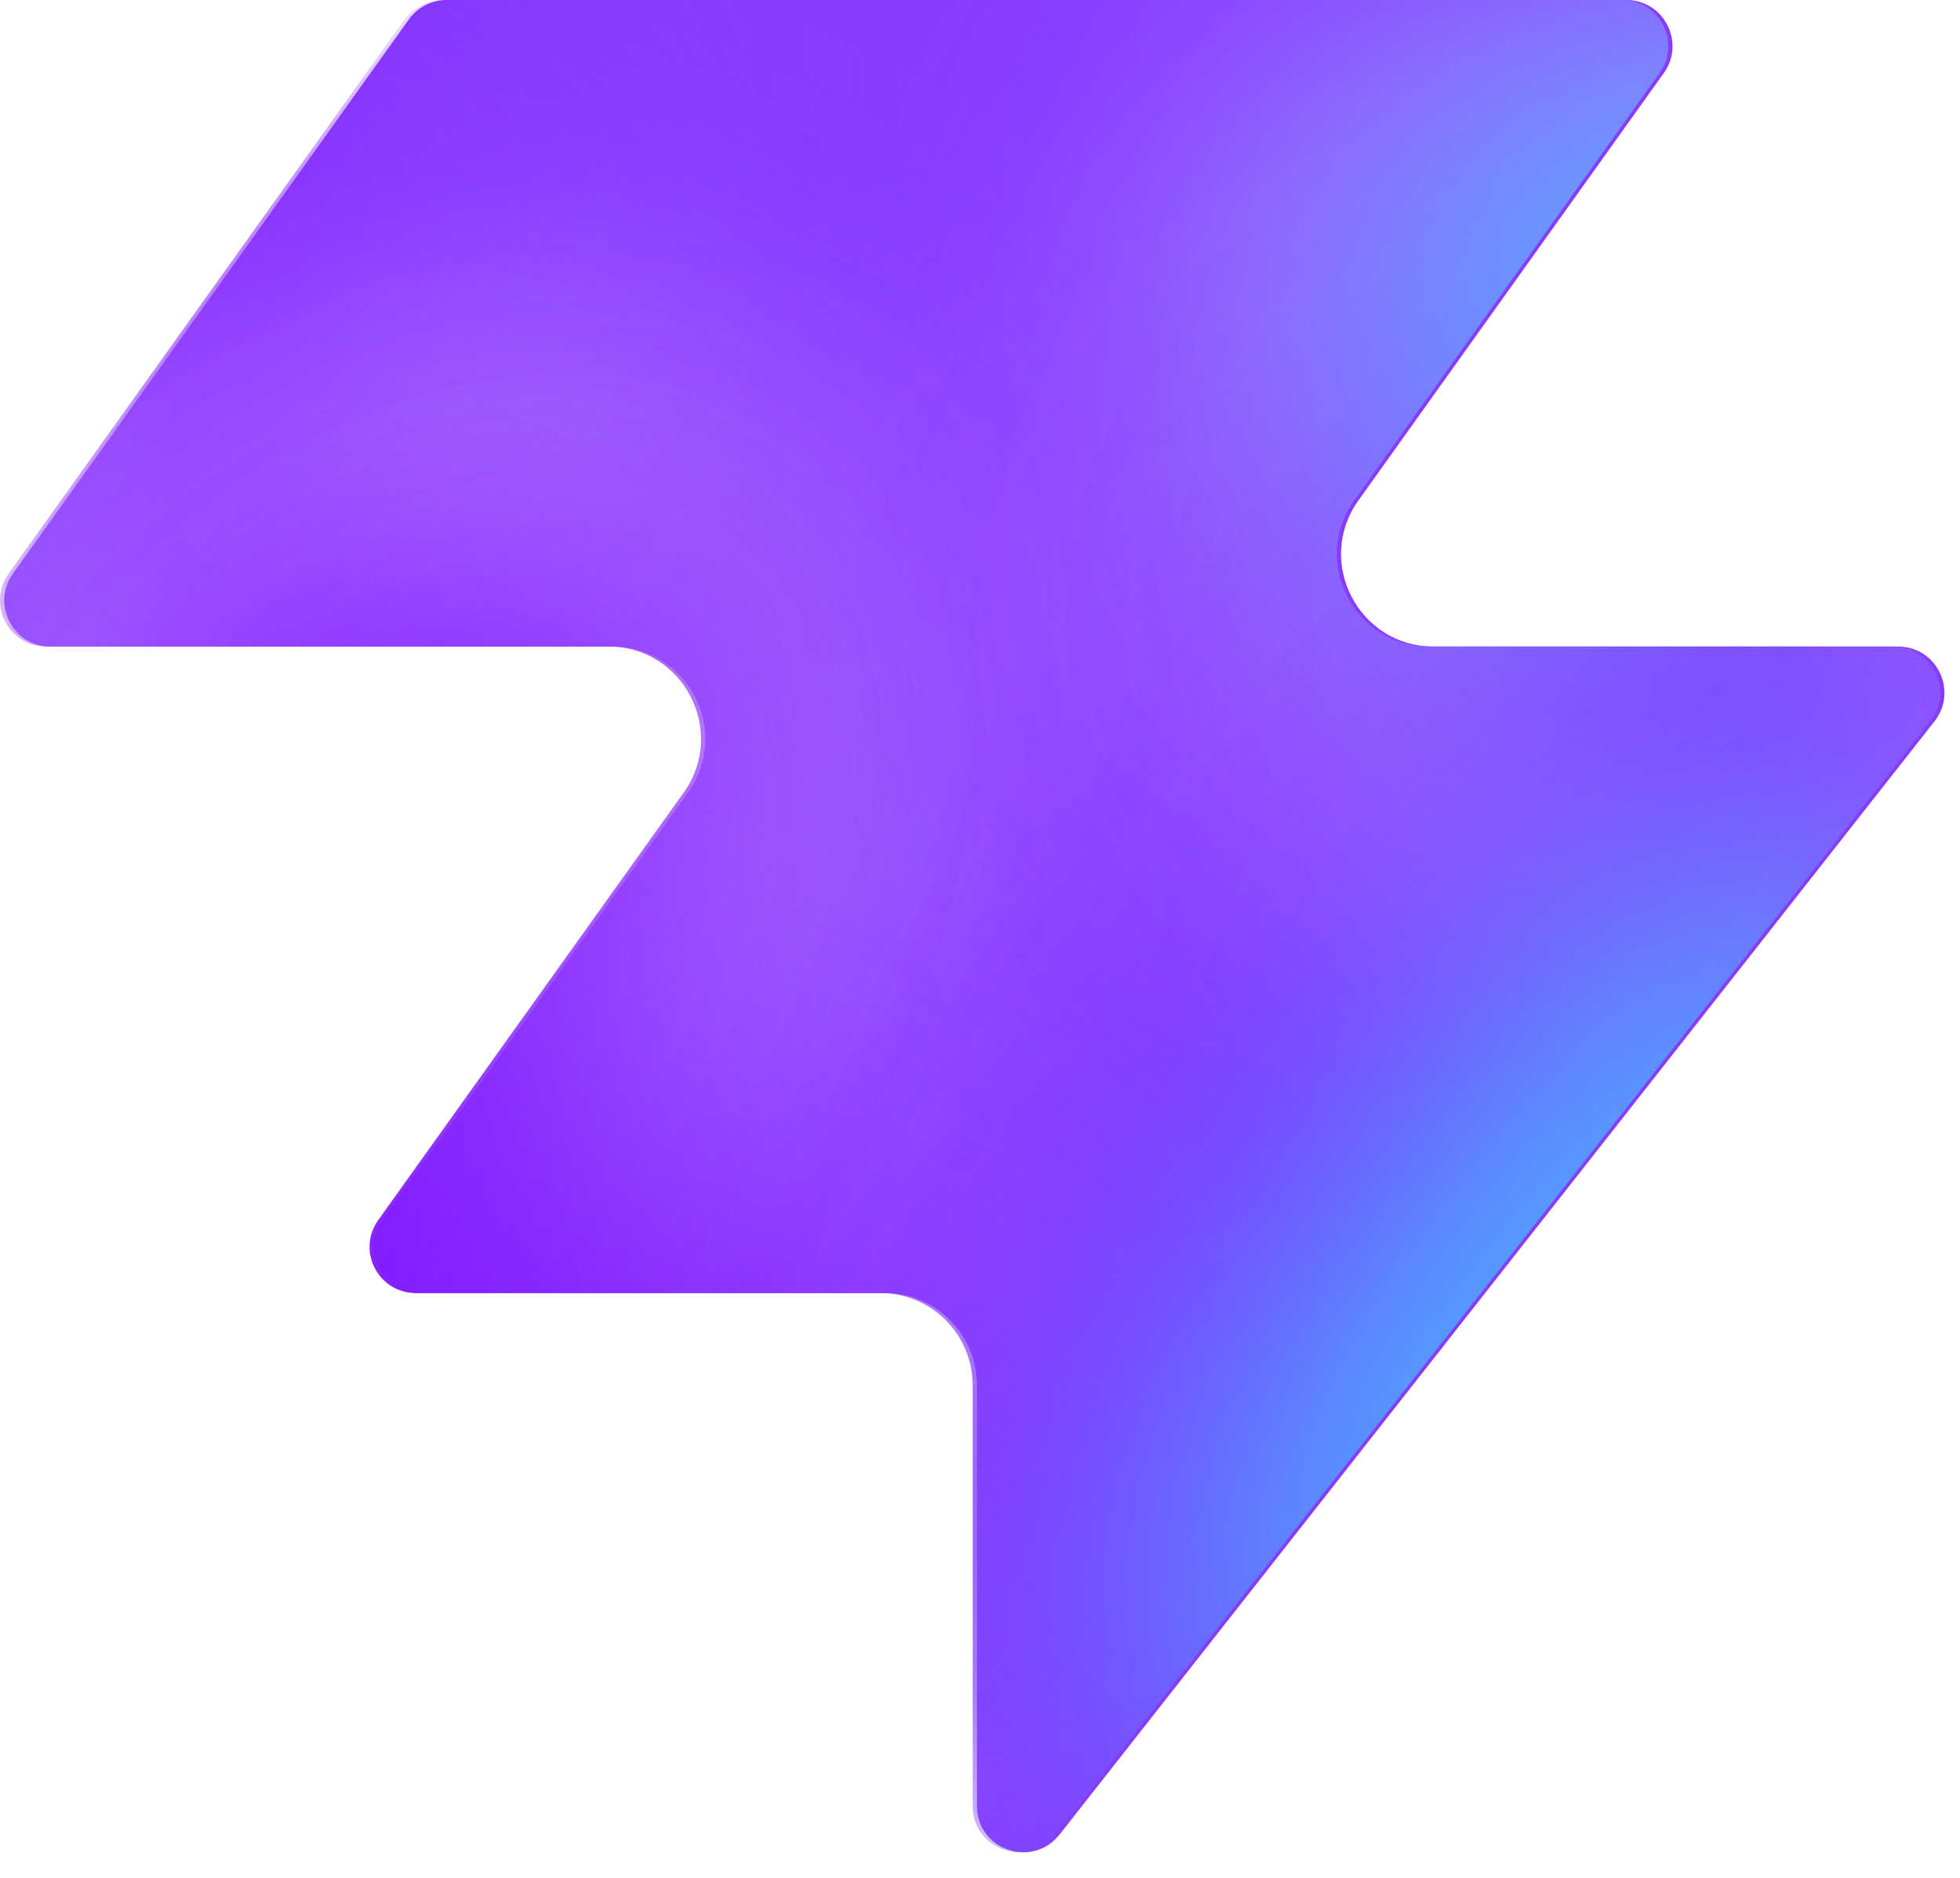
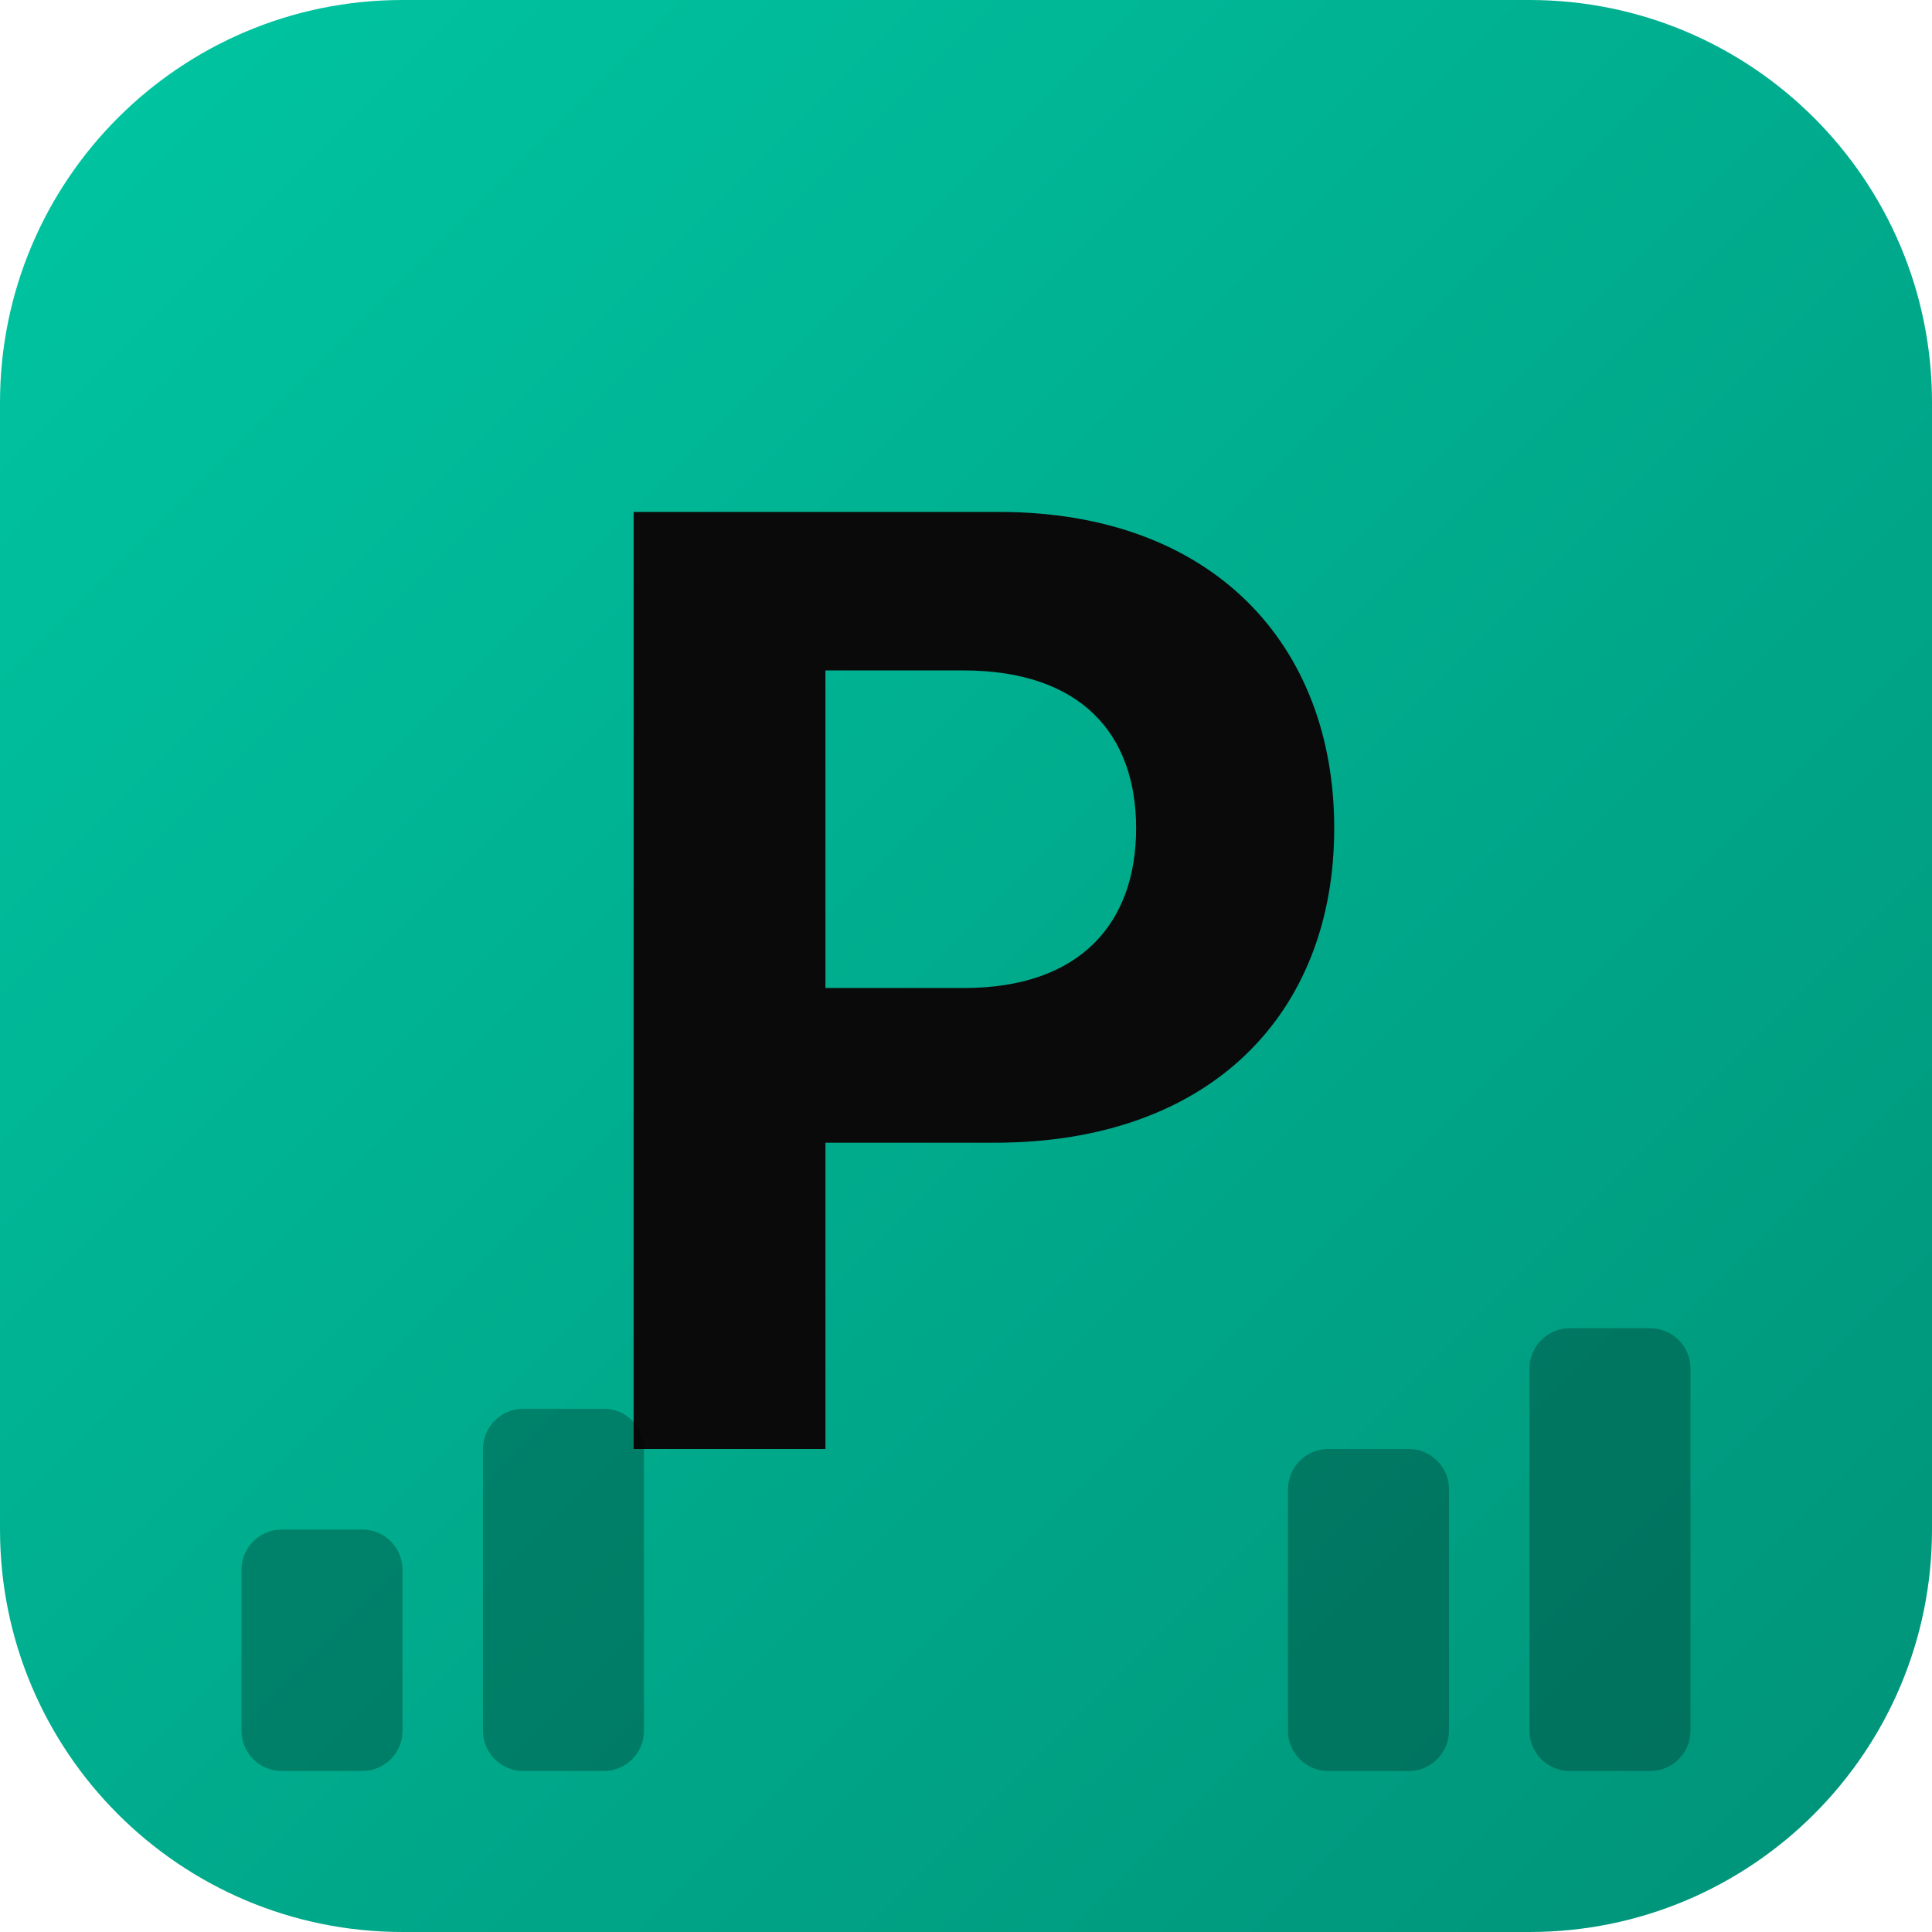
- <svg xmlns="http://www.w3.org/2000/svg" width="48" height="46" fill="none" viewBox="0 0 48 46">
-   <path fill="#863bff" d="M25.946 44.938c-.664.845-2.021.375-2.021-.698V33.937a2.26 2.26 0 0 0-2.262-2.262H10.287c-.92 0-1.456-1.04-.92-1.788l7.48-10.471c1.07-1.497 0-3.578-1.842-3.578H1.237c-.92 0-1.456-1.04-.92-1.788L10.013.474c.214-.297.556-.474.92-.474h28.894c.92 0 1.456 1.04.92 1.788l-7.48 10.471c-1.07 1.498 0 3.579 1.842 3.579h11.377c.943 0 1.473 1.088.89 1.83L25.947 44.94z" style="fill:#863bff;fill:color(display-p3 .525 .23 1);fill-opacity:1" />
-   <mask id="a" width="48" height="46" x="0" y="0" maskUnits="userSpaceOnUse" style="mask-type:alpha">
-     <path fill="#000" d="M25.842 44.938c-.664.844-2.021.375-2.021-.698V33.937a2.26 2.26 0 0 0-2.262-2.262H10.183c-.92 0-1.456-1.04-.92-1.788l7.48-10.471c1.07-1.498 0-3.579-1.842-3.579H1.133c-.92 0-1.456-1.04-.92-1.787L9.91.473c.214-.297.556-.474.92-.474h28.894c.92 0 1.456 1.04.92 1.788l-7.48 10.471c-1.07 1.498 0 3.578 1.842 3.578h11.377c.943 0 1.473 1.088.89 1.832L25.843 44.94z" style="fill:#000;fill-opacity:1" />
-   </mask>
-   <g mask="url(#a)">
-     <g filter="url(#b)">
-       <ellipse cx="5.508" cy="14.704" fill="#ede6ff" rx="5.508" ry="14.704" style="fill:#ede6ff;fill:color(display-p3 .927 .903 1);fill-opacity:1" transform="matrix(.00324 1 1 -.00324 -4.47 31.516)" />
-     </g>
-     <g filter="url(#c)">
-       <ellipse cx="10.399" cy="29.851" fill="#ede6ff" rx="10.399" ry="29.851" style="fill:#ede6ff;fill:color(display-p3 .927 .903 1);fill-opacity:1" transform="matrix(.00324 1 1 -.00324 -39.328 7.883)" />
-     </g>
-     <g filter="url(#d)">
-       <ellipse cx="5.508" cy="30.487" fill="#7e14ff" rx="5.508" ry="30.487" style="fill:#7e14ff;fill:color(display-p3 .492 .077 1);fill-opacity:1" transform="rotate(89.814 -25.913 -14.639)scale(1 -1)" />
-     </g>
-     <g filter="url(#e)">
-       <ellipse cx="5.508" cy="30.599" fill="#7e14ff" rx="5.508" ry="30.599" style="fill:#7e14ff;fill:color(display-p3 .492 .077 1);fill-opacity:1" transform="rotate(89.814 -32.644 -3.334)scale(1 -1)" />
-     </g>
-     <g filter="url(#f)">
-       <ellipse cx="5.508" cy="30.599" fill="#7e14ff" rx="5.508" ry="30.599" style="fill:#7e14ff;fill:color(display-p3 .492 .077 1);fill-opacity:1" transform="matrix(.00324 1 1 -.00324 -34.34 30.47)" />
-     </g>
-     <g filter="url(#g)">
-       <ellipse cx="14.072" cy="22.078" fill="#ede6ff" rx="14.072" ry="22.078" style="fill:#ede6ff;fill:color(display-p3 .927 .903 1);fill-opacity:1" transform="rotate(93.35 24.506 48.493)scale(-1 1)" />
-     </g>
-     <g filter="url(#h)">
-       <ellipse cx="3.47" cy="21.501" fill="#7e14ff" rx="3.47" ry="21.501" style="fill:#7e14ff;fill:color(display-p3 .492 .077 1);fill-opacity:1" transform="rotate(89.009 28.708 47.59)scale(-1 1)" />
-     </g>
-     <g filter="url(#i)">
-       <ellipse cx="3.47" cy="21.501" fill="#7e14ff" rx="3.47" ry="21.501" style="fill:#7e14ff;fill:color(display-p3 .492 .077 1);fill-opacity:1" transform="rotate(89.009 28.708 47.59)scale(-1 1)" />
-     </g>
-     <g filter="url(#j)">
-       <ellipse cx=".387" cy="8.972" fill="#7e14ff" rx="4.407" ry="29.108" style="fill:#7e14ff;fill:color(display-p3 .492 .077 1);fill-opacity:1" transform="rotate(39.51 .387 8.972)" />
-     </g>
-     <g filter="url(#k)">
-       <ellipse cx="47.523" cy="-6.092" fill="#7e14ff" rx="4.407" ry="29.108" style="fill:#7e14ff;fill:color(display-p3 .492 .077 1);fill-opacity:1" transform="rotate(37.892 47.523 -6.092)" />
-     </g>
-     <g filter="url(#l)">
-       <ellipse cx="41.412" cy="6.333" fill="#47bfff" rx="5.971" ry="9.665" style="fill:#47bfff;fill:color(display-p3 .28 .748 1);fill-opacity:1" transform="rotate(37.892 41.412 6.333)" />
-     </g>
-     <g filter="url(#m)">
-       <ellipse cx="-1.879" cy="38.332" fill="#7e14ff" rx="4.407" ry="29.108" style="fill:#7e14ff;fill:color(display-p3 .492 .077 1);fill-opacity:1" transform="rotate(37.892 -1.88 38.332)" />
-     </g>
-     <g filter="url(#n)">
-       <ellipse cx="-1.879" cy="38.332" fill="#7e14ff" rx="4.407" ry="29.108" style="fill:#7e14ff;fill:color(display-p3 .492 .077 1);fill-opacity:1" transform="rotate(37.892 -1.88 38.332)" />
-     </g>
-     <g filter="url(#o)">
-       <ellipse cx="35.651" cy="29.907" fill="#7e14ff" rx="4.407" ry="29.108" style="fill:#7e14ff;fill:color(display-p3 .492 .077 1);fill-opacity:1" transform="rotate(37.892 35.651 29.907)" />
-     </g>
-     <g filter="url(#p)">
-       <ellipse cx="38.418" cy="32.4" fill="#47bfff" rx="5.971" ry="15.297" style="fill:#47bfff;fill:color(display-p3 .28 .748 1);fill-opacity:1" transform="rotate(37.892 38.418 32.4)" />
-     </g>
-   </g>
+ <svg xmlns="http://www.w3.org/2000/svg" width="48" height="48" viewBox="0 0 48 48">
  <defs>
-     <filter id="b" width="60.045" height="41.654" x="-19.77" y="16.149" color-interpolation-filters="sRGB" filterUnits="userSpaceOnUse">
-       <feFlood flood-opacity="0" result="BackgroundImageFix" />
-       <feBlend in="SourceGraphic" in2="BackgroundImageFix" result="shape" />
-       <feGaussianBlur result="effect1_foregroundBlur_2002_17158" stdDeviation="7.659" />
-     </filter>
-     <filter id="c" width="90.34" height="51.437" x="-54.613" y="-7.533" color-interpolation-filters="sRGB" filterUnits="userSpaceOnUse">
-       <feFlood flood-opacity="0" result="BackgroundImageFix" />
-       <feBlend in="SourceGraphic" in2="BackgroundImageFix" result="shape" />
-       <feGaussianBlur result="effect1_foregroundBlur_2002_17158" stdDeviation="7.659" />
-     </filter>
-     <filter id="d" width="79.355" height="29.4" x="-49.64" y="2.03" color-interpolation-filters="sRGB" filterUnits="userSpaceOnUse">
-       <feFlood flood-opacity="0" result="BackgroundImageFix" />
-       <feBlend in="SourceGraphic" in2="BackgroundImageFix" result="shape" />
-       <feGaussianBlur result="effect1_foregroundBlur_2002_17158" stdDeviation="4.596" />
-     </filter>
-     <filter id="e" width="79.579" height="29.4" x="-45.045" y="20.029" color-interpolation-filters="sRGB" filterUnits="userSpaceOnUse">
-       <feFlood flood-opacity="0" result="BackgroundImageFix" />
-       <feBlend in="SourceGraphic" in2="BackgroundImageFix" result="shape" />
-       <feGaussianBlur result="effect1_foregroundBlur_2002_17158" stdDeviation="4.596" />
-     </filter>
-     <filter id="f" width="79.579" height="29.4" x="-43.513" y="21.178" color-interpolation-filters="sRGB" filterUnits="userSpaceOnUse">
-       <feFlood flood-opacity="0" result="BackgroundImageFix" />
-       <feBlend in="SourceGraphic" in2="BackgroundImageFix" result="shape" />
-       <feGaussianBlur result="effect1_foregroundBlur_2002_17158" stdDeviation="4.596" />
-     </filter>
-     <filter id="g" width="74.749" height="58.852" x="15.756" y="-17.901" color-interpolation-filters="sRGB" filterUnits="userSpaceOnUse">
-       <feFlood flood-opacity="0" result="BackgroundImageFix" />
-       <feBlend in="SourceGraphic" in2="BackgroundImageFix" result="shape" />
-       <feGaussianBlur result="effect1_foregroundBlur_2002_17158" stdDeviation="7.659" />
-     </filter>
-     <filter id="h" width="61.377" height="25.362" x="23.548" y="2.284" color-interpolation-filters="sRGB" filterUnits="userSpaceOnUse">
-       <feFlood flood-opacity="0" result="BackgroundImageFix" />
-       <feBlend in="SourceGraphic" in2="BackgroundImageFix" result="shape" />
-       <feGaussianBlur result="effect1_foregroundBlur_2002_17158" stdDeviation="4.596" />
-     </filter>
-     <filter id="i" width="61.377" height="25.362" x="23.548" y="2.284" color-interpolation-filters="sRGB" filterUnits="userSpaceOnUse">
-       <feFlood flood-opacity="0" result="BackgroundImageFix" />
-       <feBlend in="SourceGraphic" in2="BackgroundImageFix" result="shape" />
-       <feGaussianBlur result="effect1_foregroundBlur_2002_17158" stdDeviation="4.596" />
-     </filter>
-     <filter id="j" width="56.045" height="63.649" x="-27.636" y="-22.853" color-interpolation-filters="sRGB" filterUnits="userSpaceOnUse">
-       <feFlood flood-opacity="0" result="BackgroundImageFix" />
-       <feBlend in="SourceGraphic" in2="BackgroundImageFix" result="shape" />
-       <feGaussianBlur result="effect1_foregroundBlur_2002_17158" stdDeviation="4.596" />
-     </filter>
-     <filter id="k" width="54.814" height="64.646" x="20.116" y="-38.415" color-interpolation-filters="sRGB" filterUnits="userSpaceOnUse">
-       <feFlood flood-opacity="0" result="BackgroundImageFix" />
-       <feBlend in="SourceGraphic" in2="BackgroundImageFix" result="shape" />
-       <feGaussianBlur result="effect1_foregroundBlur_2002_17158" stdDeviation="4.596" />
-     </filter>
-     <filter id="l" width="33.541" height="35.313" x="24.641" y="-11.323" color-interpolation-filters="sRGB" filterUnits="userSpaceOnUse">
-       <feFlood flood-opacity="0" result="BackgroundImageFix" />
-       <feBlend in="SourceGraphic" in2="BackgroundImageFix" result="shape" />
-       <feGaussianBlur result="effect1_foregroundBlur_2002_17158" stdDeviation="4.596" />
-     </filter>
-     <filter id="m" width="54.814" height="64.646" x="-29.286" y="6.009" color-interpolation-filters="sRGB" filterUnits="userSpaceOnUse">
-       <feFlood flood-opacity="0" result="BackgroundImageFix" />
-       <feBlend in="SourceGraphic" in2="BackgroundImageFix" result="shape" />
-       <feGaussianBlur result="effect1_foregroundBlur_2002_17158" stdDeviation="4.596" />
-     </filter>
-     <filter id="n" width="54.814" height="64.646" x="-29.286" y="6.009" color-interpolation-filters="sRGB" filterUnits="userSpaceOnUse">
-       <feFlood flood-opacity="0" result="BackgroundImageFix" />
-       <feBlend in="SourceGraphic" in2="BackgroundImageFix" result="shape" />
-       <feGaussianBlur result="effect1_foregroundBlur_2002_17158" stdDeviation="4.596" />
-     </filter>
-     <filter id="o" width="54.814" height="64.646" x="8.244" y="-2.416" color-interpolation-filters="sRGB" filterUnits="userSpaceOnUse">
-       <feFlood flood-opacity="0" result="BackgroundImageFix" />
-       <feBlend in="SourceGraphic" in2="BackgroundImageFix" result="shape" />
-       <feGaussianBlur result="effect1_foregroundBlur_2002_17158" stdDeviation="4.596" />
-     </filter>
-     <filter id="p" width="39.409" height="43.623" x="18.713" y="10.588" color-interpolation-filters="sRGB" filterUnits="userSpaceOnUse">
-       <feFlood flood-opacity="0" result="BackgroundImageFix" />
-       <feBlend in="SourceGraphic" in2="BackgroundImageFix" result="shape" />
-       <feGaussianBlur result="effect1_foregroundBlur_2002_17158" stdDeviation="4.596" />
-     </filter>
+     <linearGradient id="bg" x1="0%" y1="0%" x2="100%" y2="100%">
+       <stop offset="0%" stop-color="#00c6a2" />
+       <stop offset="100%" stop-color="#009278" />
+     </linearGradient>
  </defs>
+   <rect width="48" height="48" rx="10" fill="url(#bg)" />
+   <text x="24" y="36" font-family="Inter, Arial, sans-serif" font-size="32" font-weight="700" fill="#0a0a0a" text-anchor="middle">P</text>
+   <rect x="6" y="38" width="4" height="6" rx="1" fill="rgba(0,0,0,0.25)" />
+   <rect x="12" y="35" width="4" height="9" rx="1" fill="rgba(0,0,0,0.25)" />
+   <rect x="32" y="36" width="4" height="8" rx="1" fill="rgba(0,0,0,0.25)" />
+   <rect x="38" y="33" width="4" height="11" rx="1" fill="rgba(0,0,0,0.25)" />
</svg>
